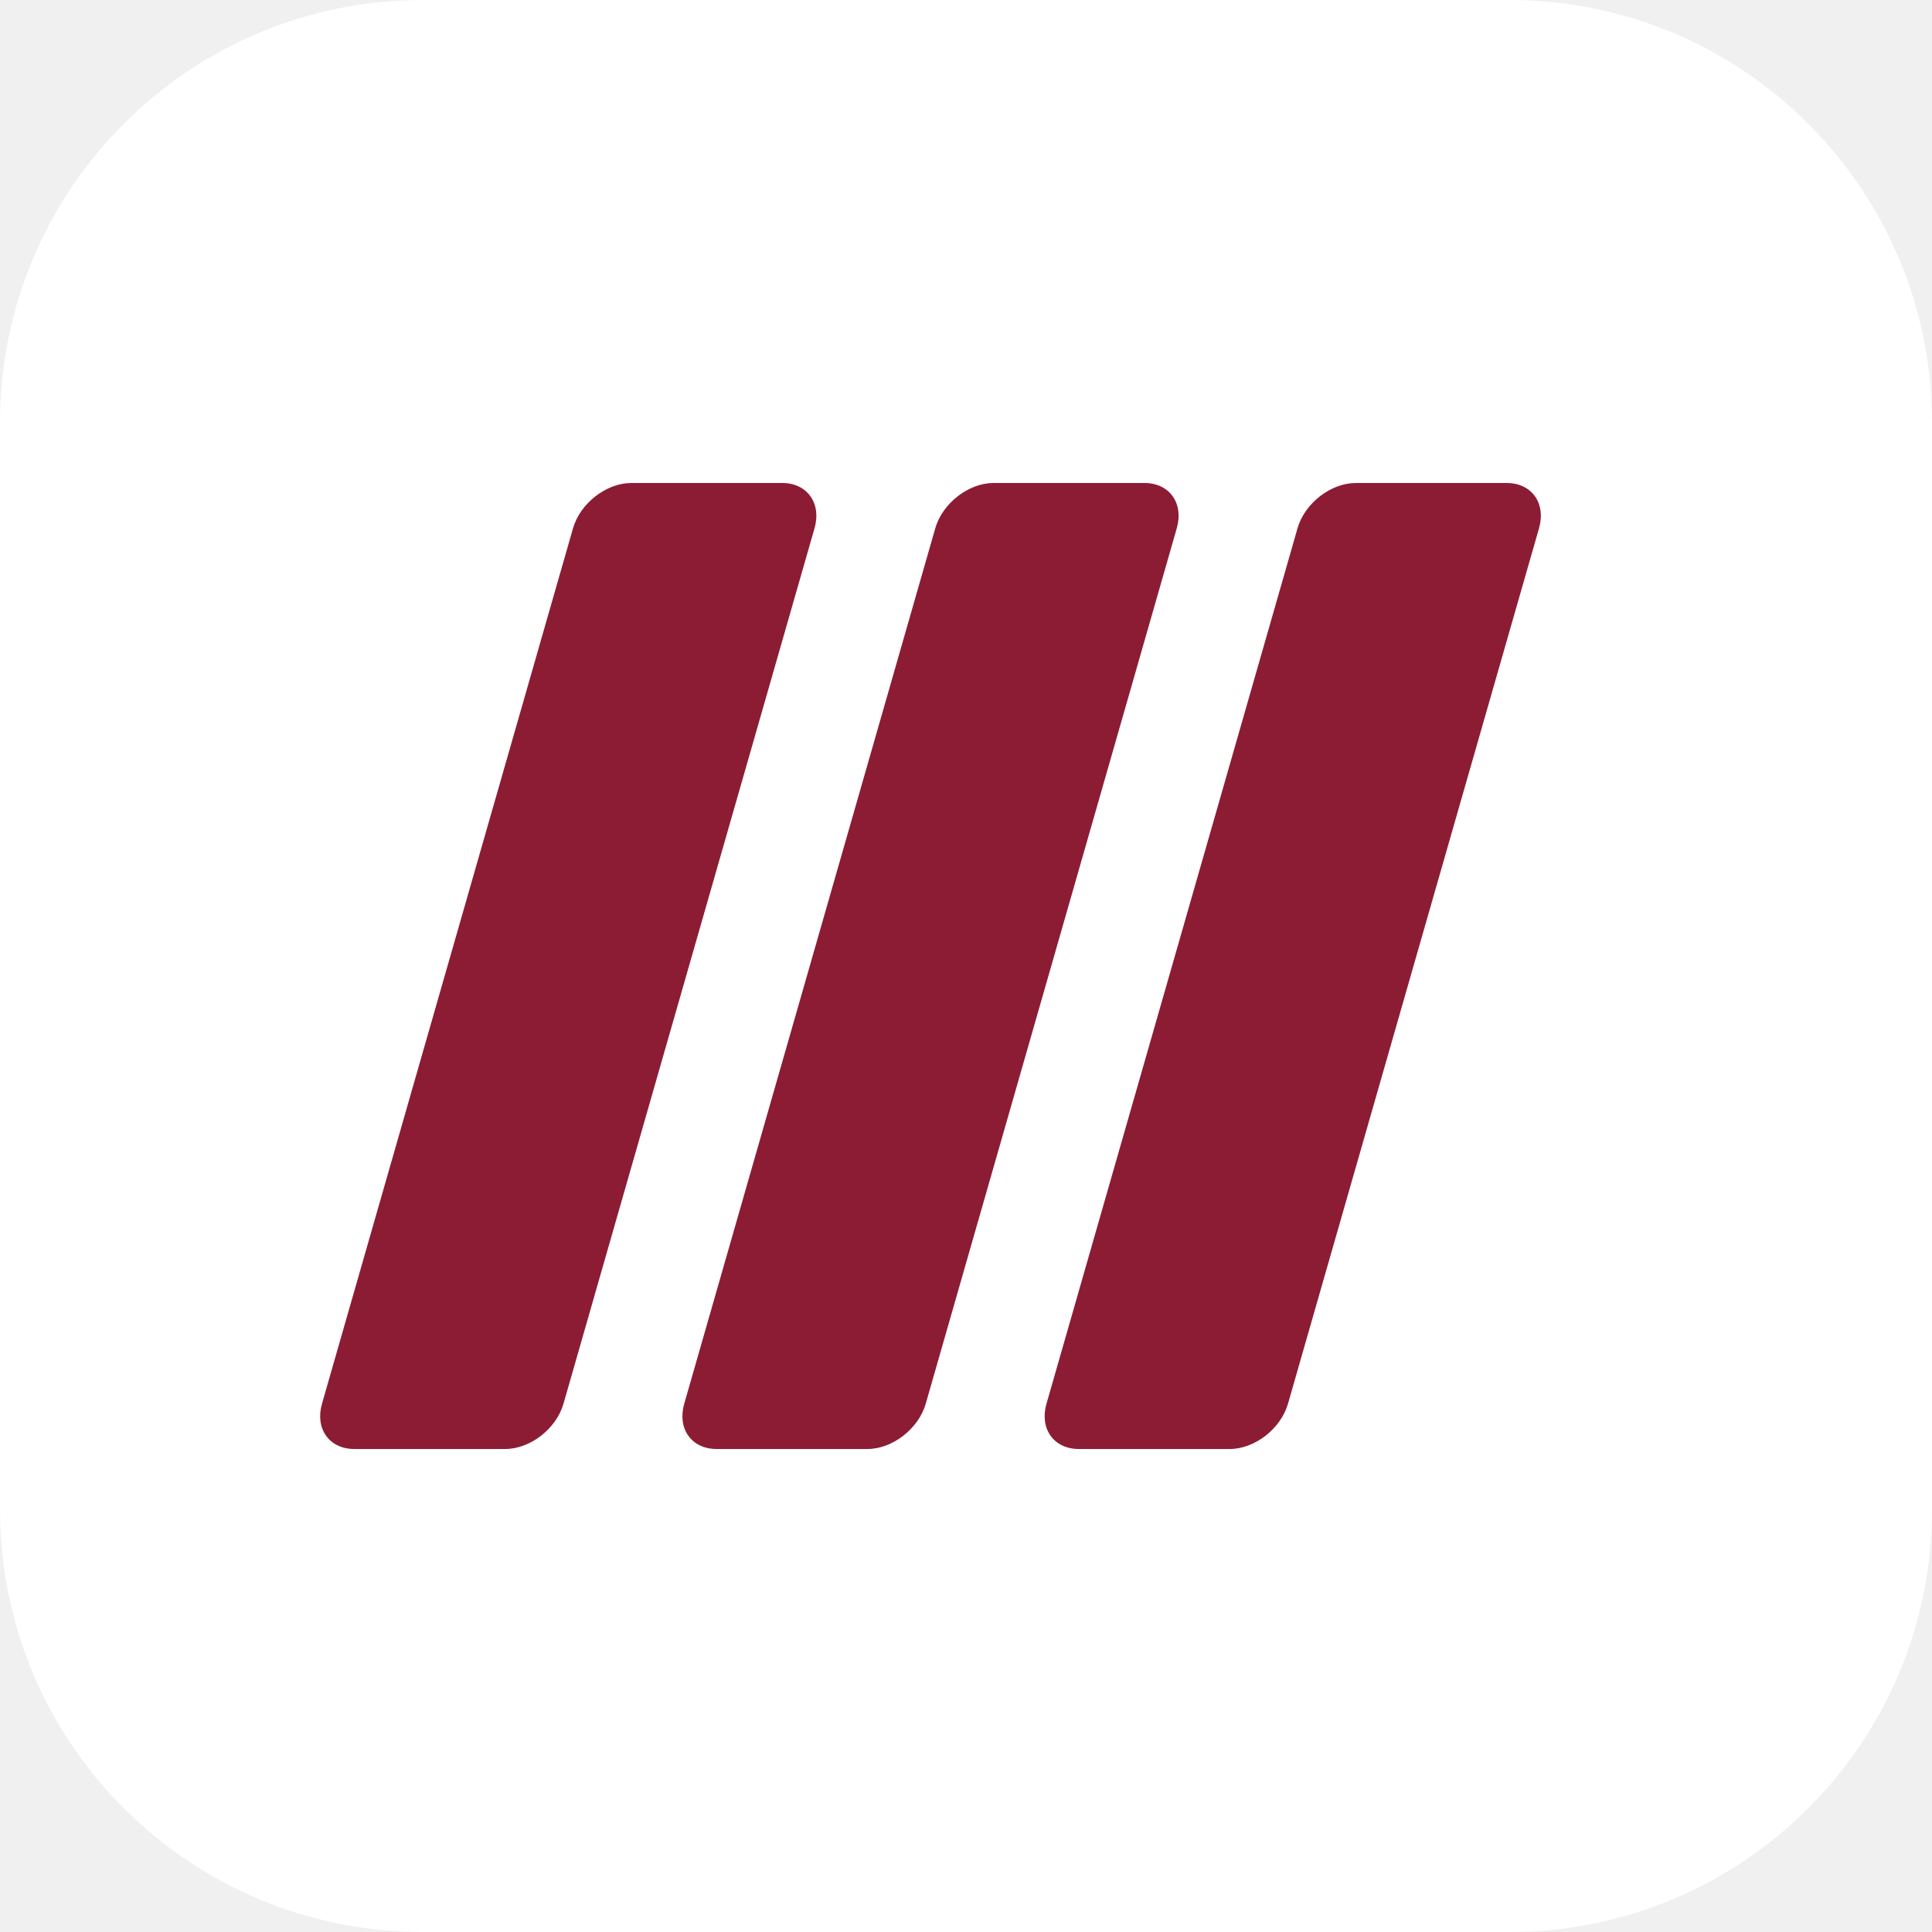
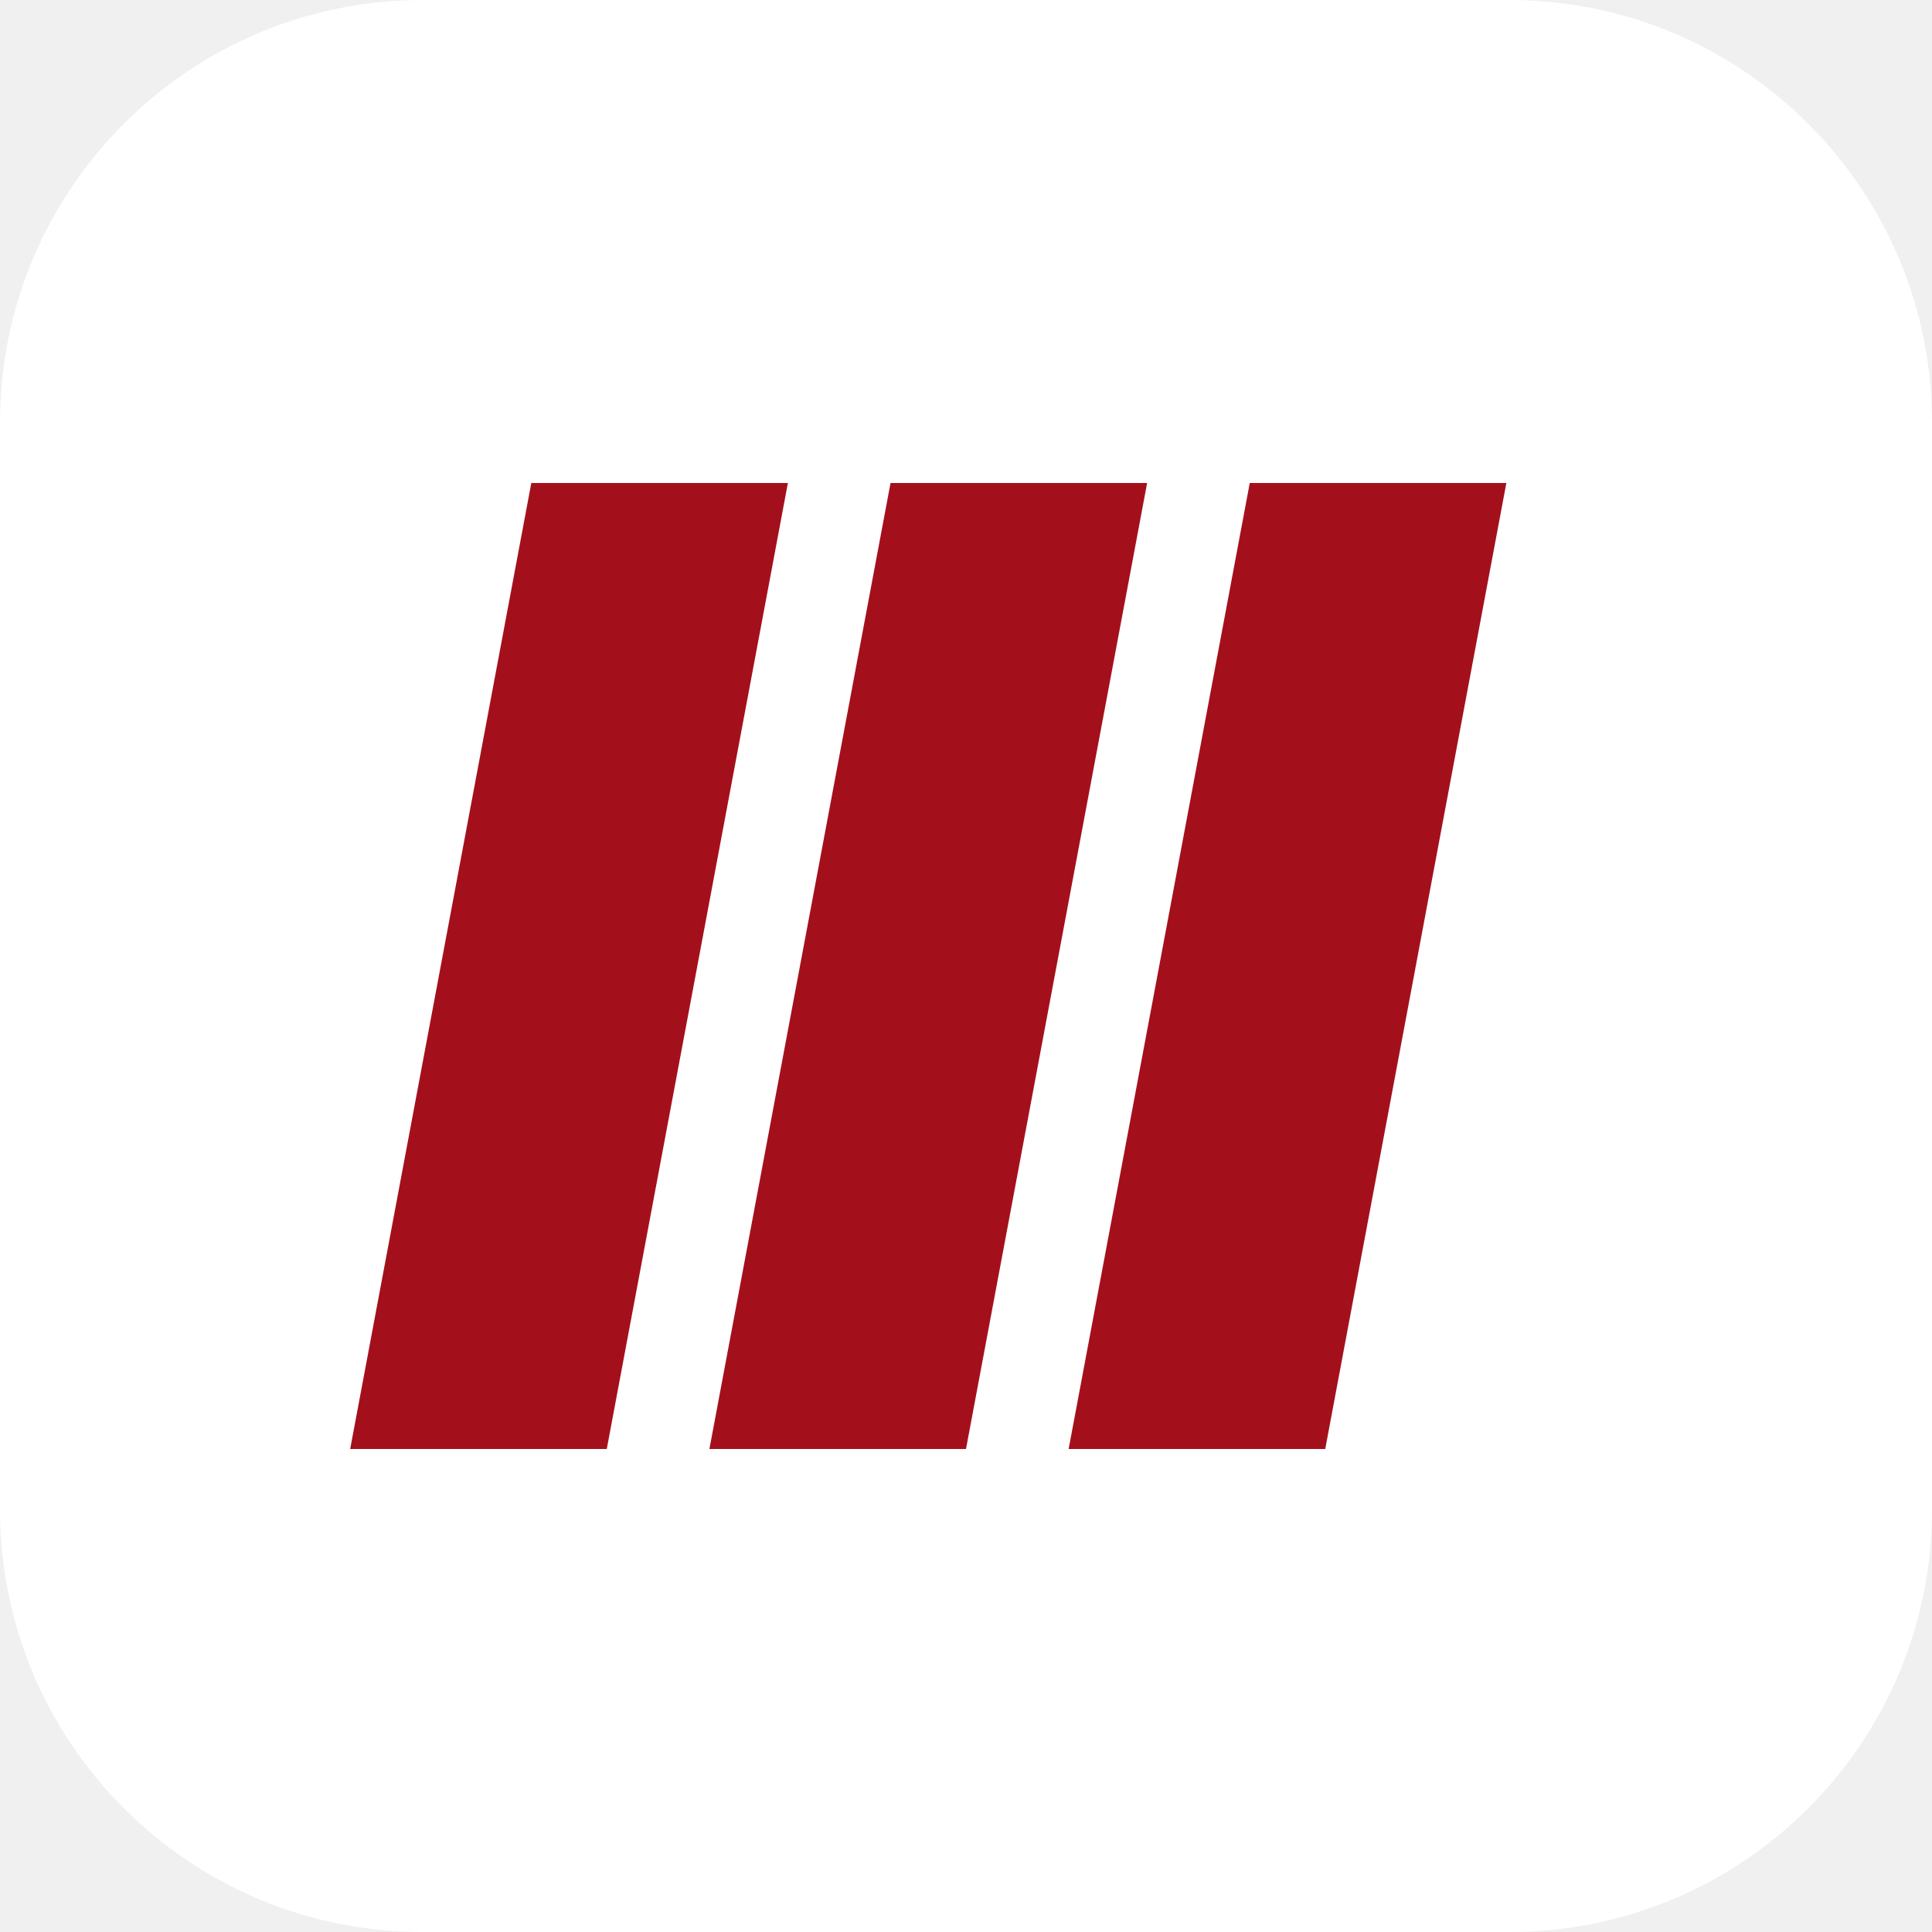
<svg xmlns="http://www.w3.org/2000/svg" viewBox="0 0 64 64">
  <rect width="64" height="64" rx="14" fill="#fff" />
-   <g transform="skewX(-16) translate(9 0)" fill="#8C1C34">
-     <rect x="15" y="16" width="8" height="32" rx="1.5" />
-     <rect x="27" y="16" width="8" height="32" rx="1.5" />
-     <rect x="39" y="16" width="8" height="32" rx="1.5" />
+   <g fill="#A3101C">
+     <path d="M17.6 16H26.1L20.1 48H11.6Z" />
+     <path d="M29.5 16H38L32 48H23.5Z" />
+     <path d="M41.4 16H49.9L43.9 48H35.4Z" />
  </g>
</svg>
